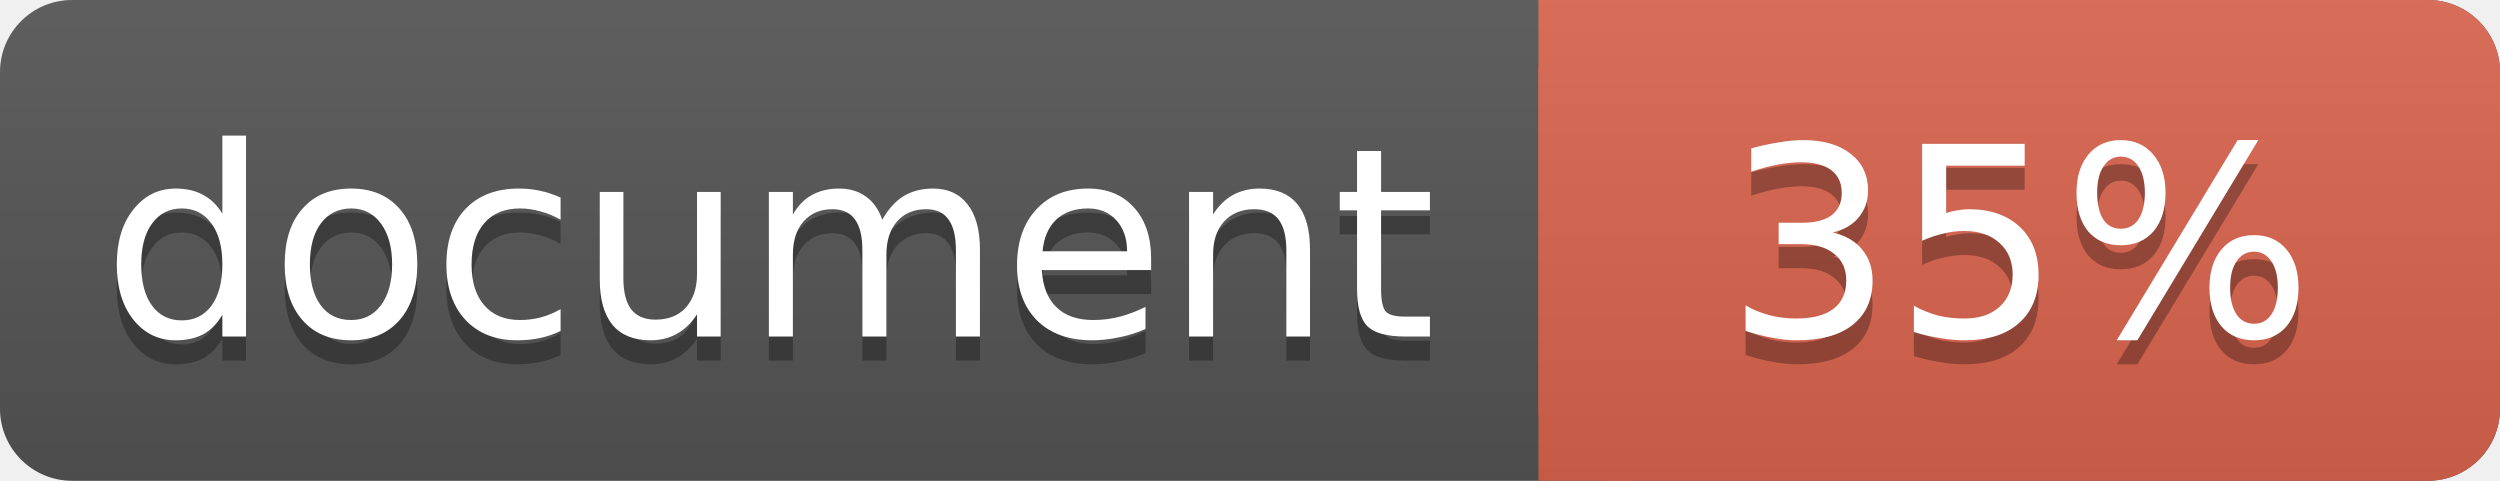
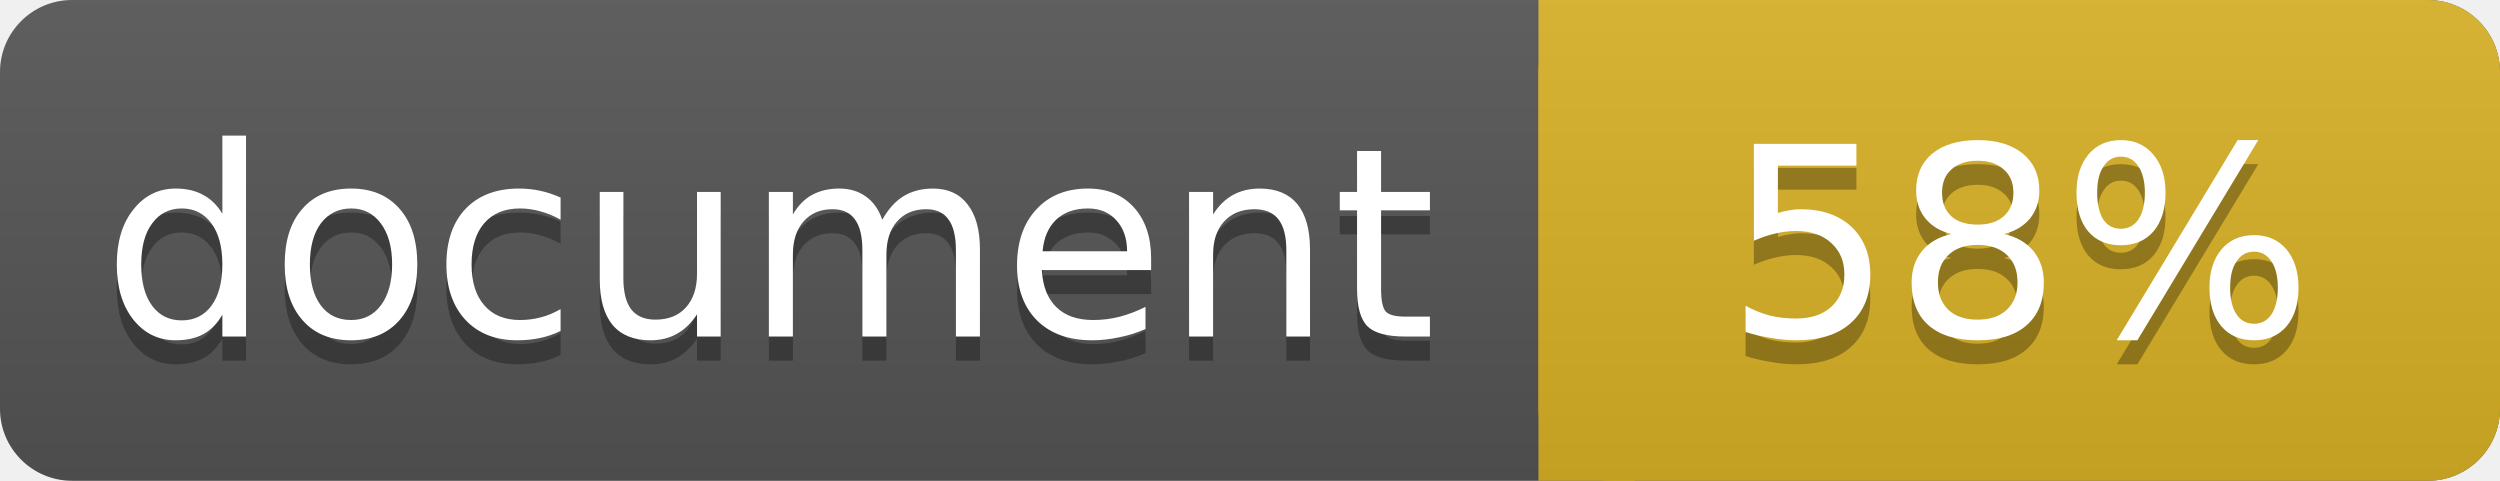
<svg xmlns="http://www.w3.org/2000/svg" width="104" height="20">
  <linearGradient id="a" x2="0" y2="100%">
    <stop offset="0" stop-color="#bbb" stop-opacity=".1" />
    <stop offset="1" stop-opacity=".1" />
  </linearGradient>
  <rect rx="3" width="104" height="20" fill="#555" />
-   <rect rx="3" x="64" width="40" height="20" fill="#db654f" />
-   <path fill="#db654f" d="M64 0h4v20h-4z" />
+   <rect rx="3" x="64" width="40" height="20" fill="#dab226" />
+   <path fill="#dab226" d="M64 0h4v20h-4z" />
  <rect rx="3" width="104" height="20" fill="url(#a)" />
  <g fill="#fff" text-anchor="middle" font-family="DejaVu Sans,Verdana,Geneva,sans-serif" font-size="11">
    <text x="32" y="15" fill="#010101" fill-opacity=".3">document</text>
    <text x="32" y="14">document</text>
-     <text x="84" y="15" fill="#010101" fill-opacity=".3">35%</text>
-     <text x="84" y="14">35%</text>
+     <text x="84" y="15" fill="#010101" fill-opacity=".3">58%</text>
+     <text x="84" y="14">58%</text>
  </g>
</svg>
